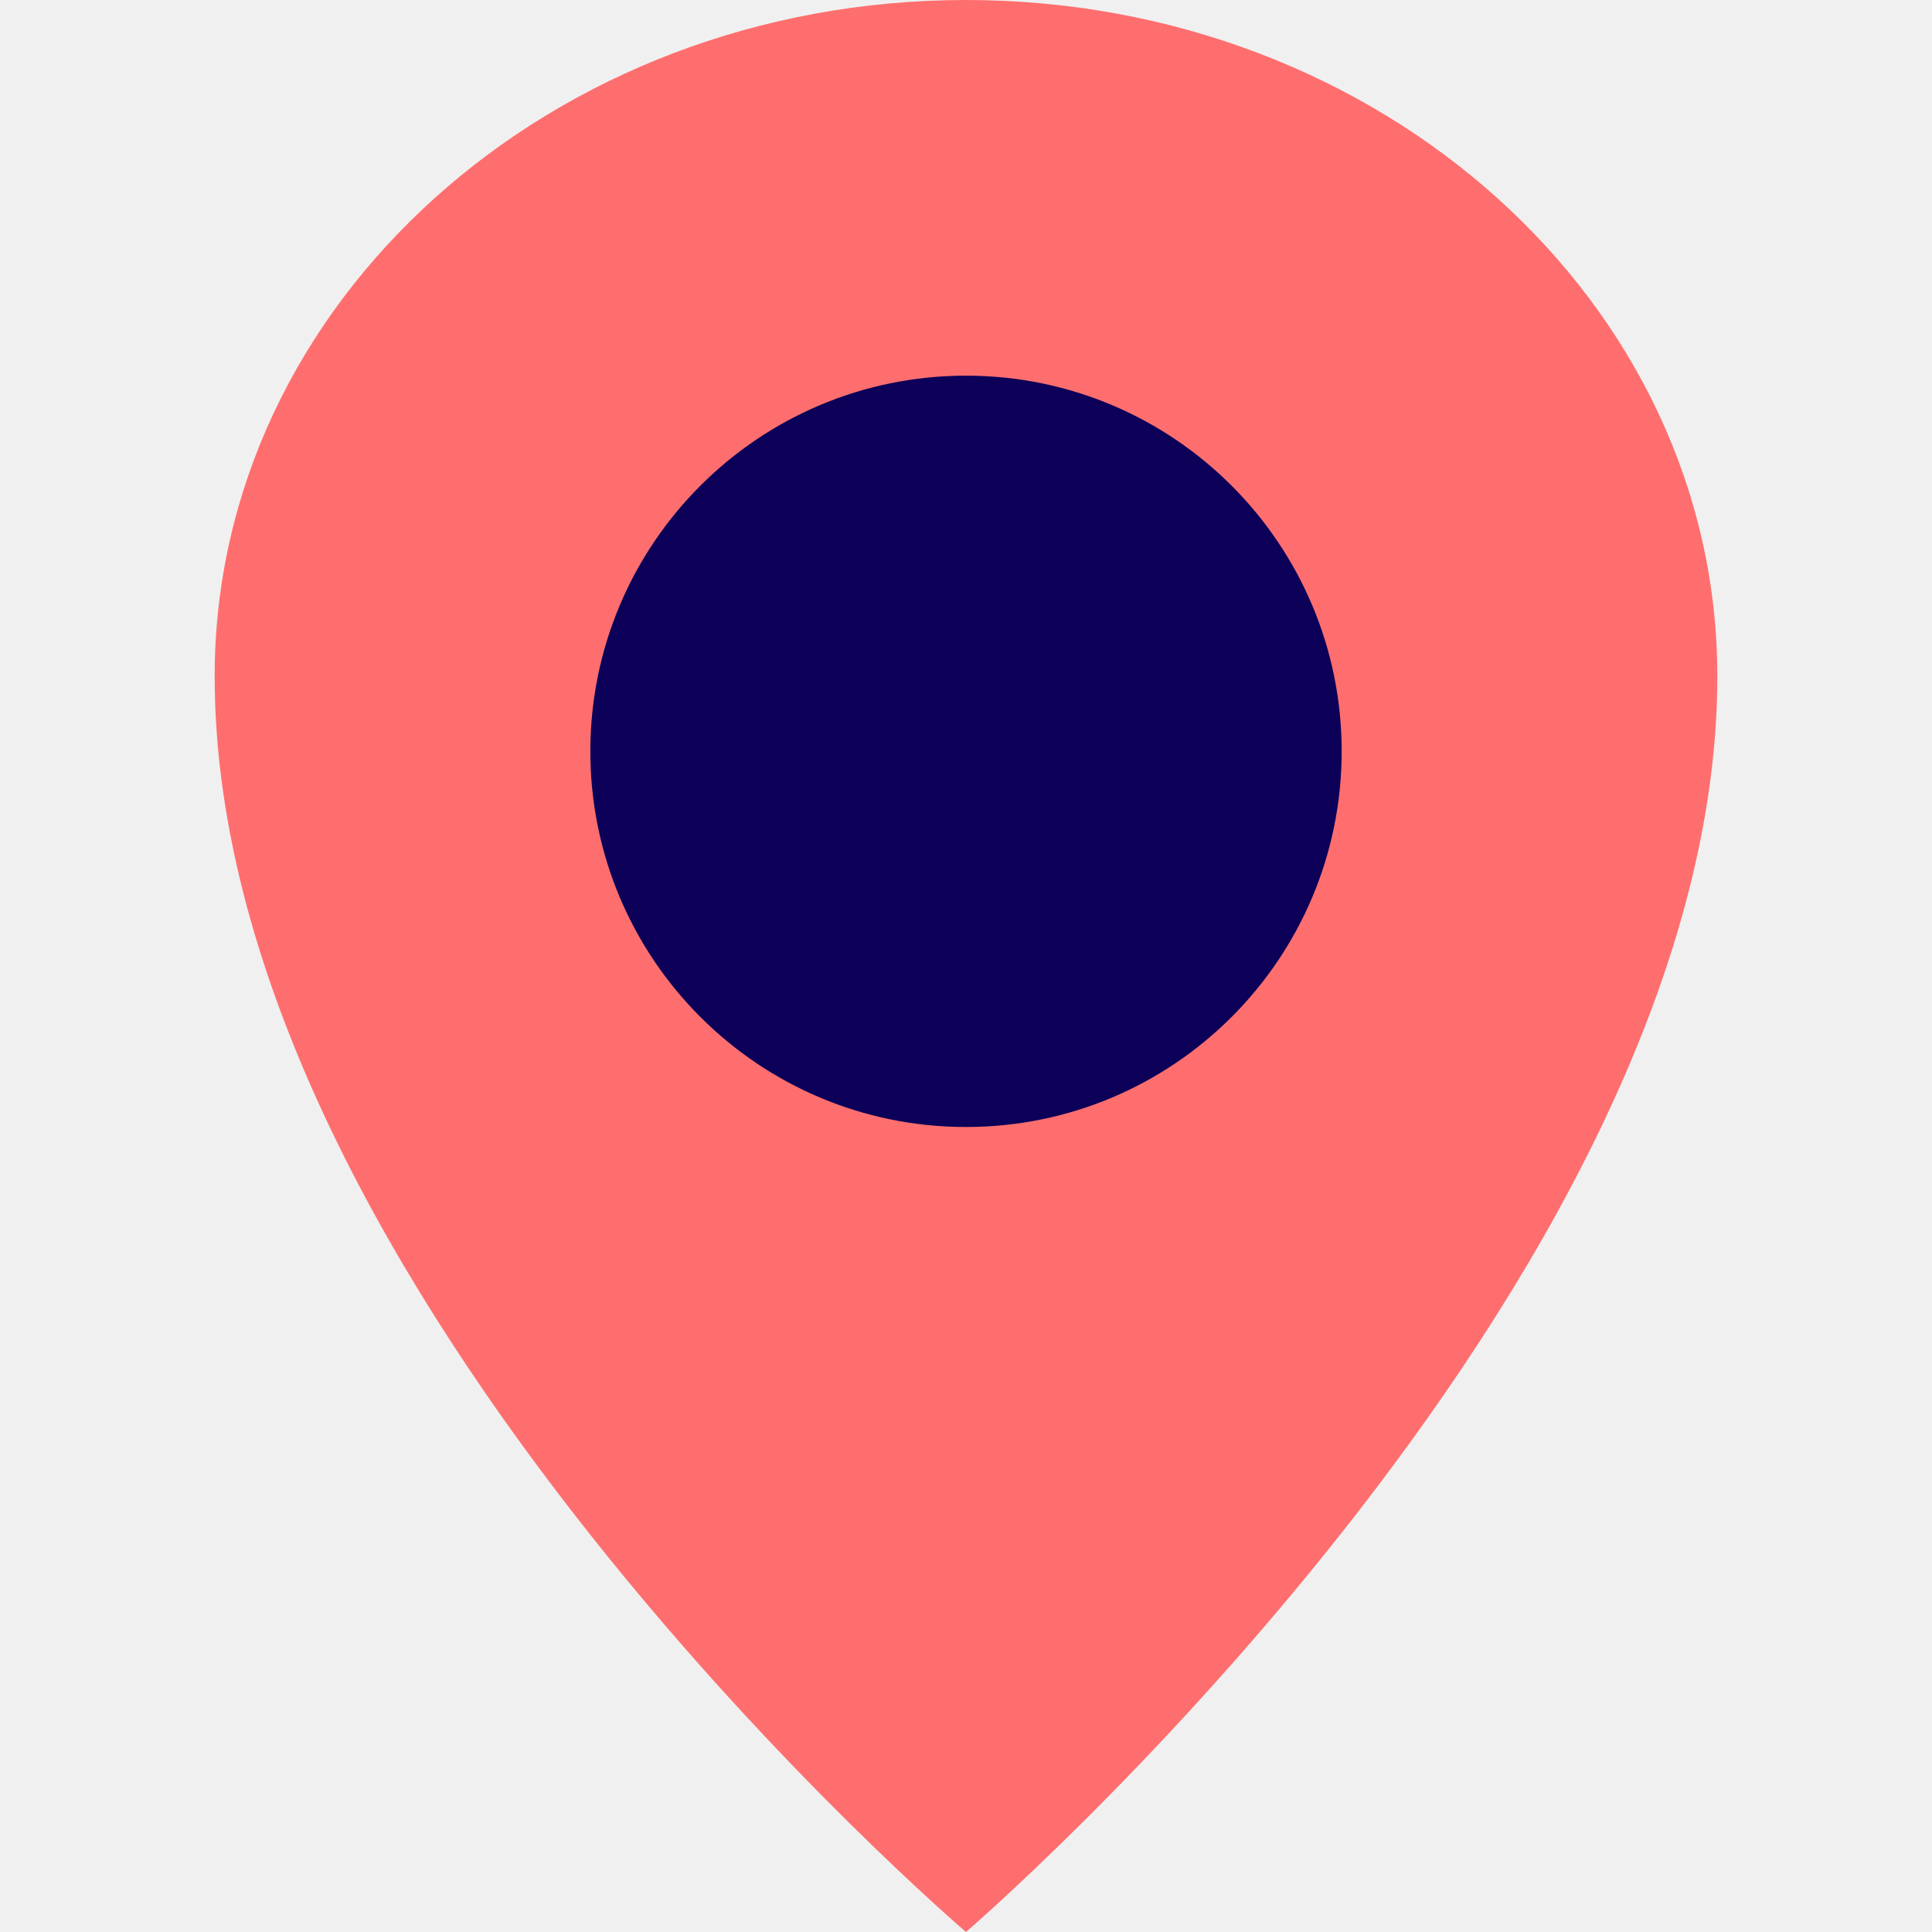
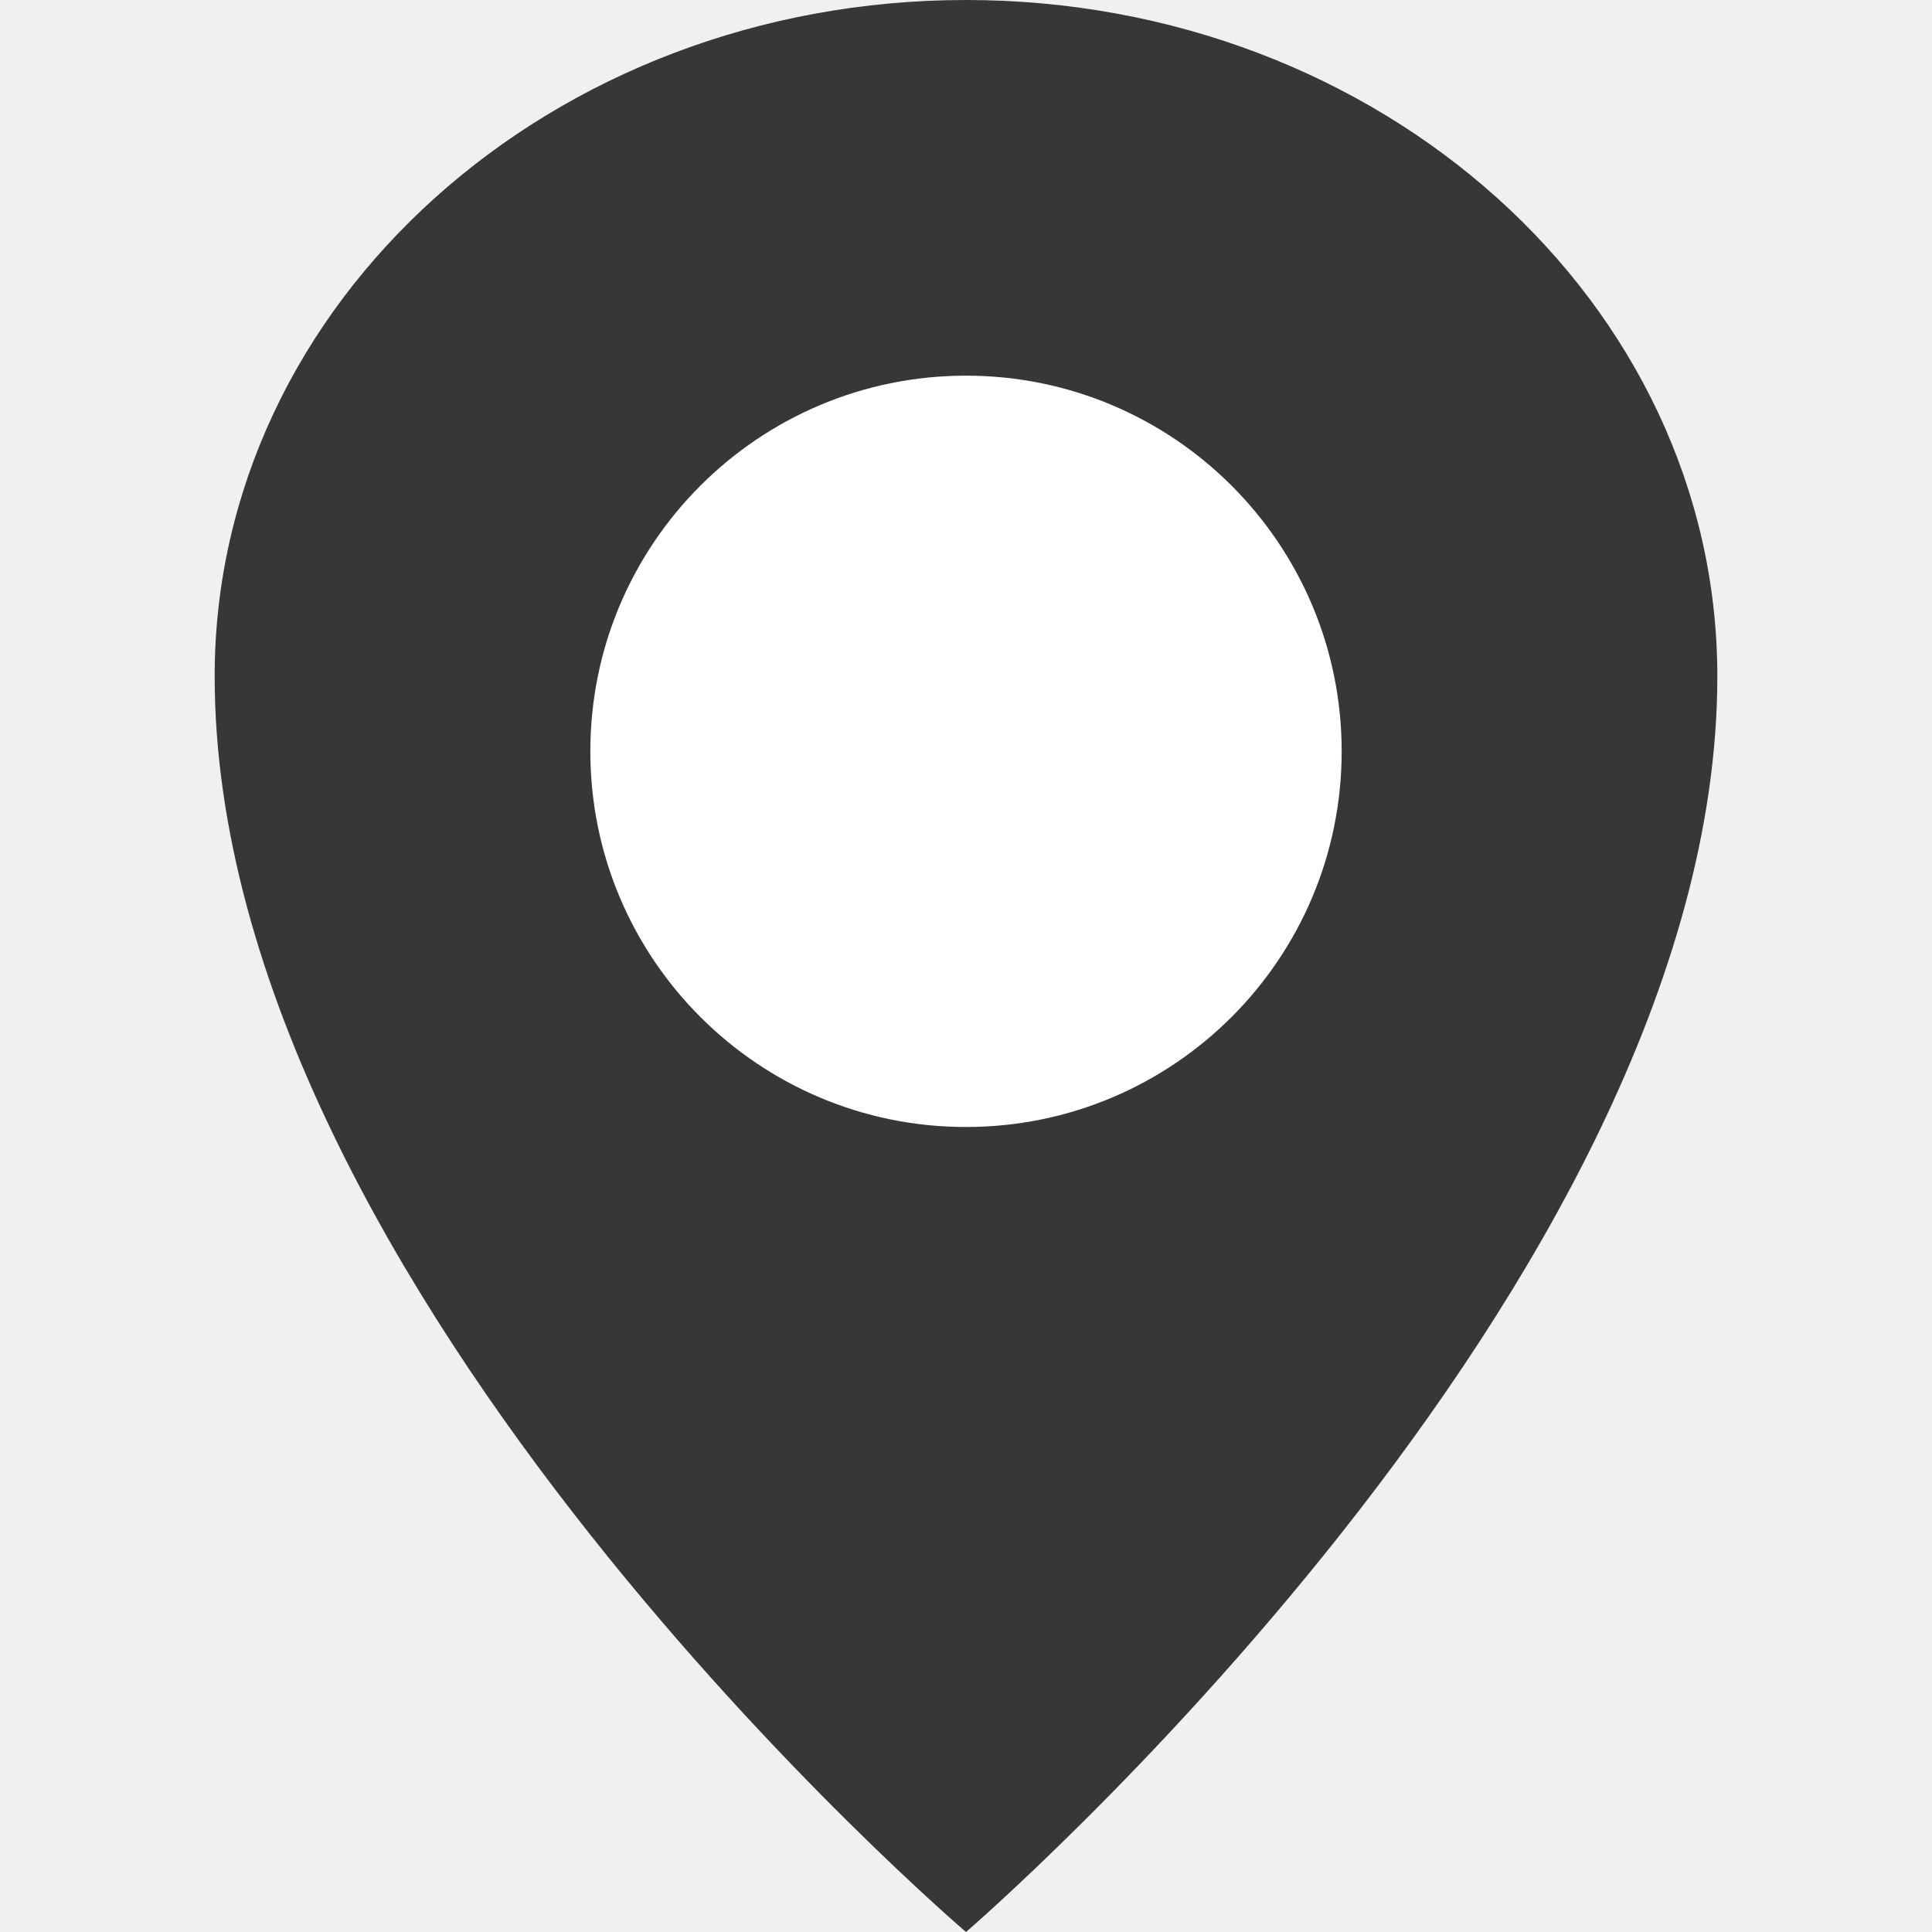
<svg xmlns="http://www.w3.org/2000/svg" width="15px" height="15px" viewBox="-4 0 36 36" version="1.1">
  <defs>

    </defs>
  <g id="Vivid.JS" stroke="none" stroke-width="1" fill="none" fill-rule="evenodd">
    <g id="Vivid-Icons" transform="translate(-125, -643)">
      <g id="Icons" transform="translate(37, 169)">
        <g id="map-marker" transform="translate(78, 468)">
          <g transform="translate(10, 6)">
-             <path d="M14,0 C21.732,0 28,5.641 28,12.6 C28,23.963 14,36 14,36 C14,36 0,24.064 0,12.6 C0,5.641 6.268,0 14,0 Z" id="Shape" fill="#FF6E6E">
+             <path d="M14,0 C21.732,0 28,5.641 28,12.6 C28,23.963 14,36 14,36 C14,36 0,24.064 0,12.6 C0,5.641 6.268,0 14,0 Z" id="Shape" fill="#383737">

                        </path>
-             <circle id="Oval" fill="#0C0058" fill-rule="nonzero" cx="14" cy="14" r="7">
+             <circle id="Oval" fill="white" fill-rule="nonzero" cx="14" cy="14" r="7">

                        </circle>
          </g>
        </g>
      </g>
    </g>
  </g>
</svg>
